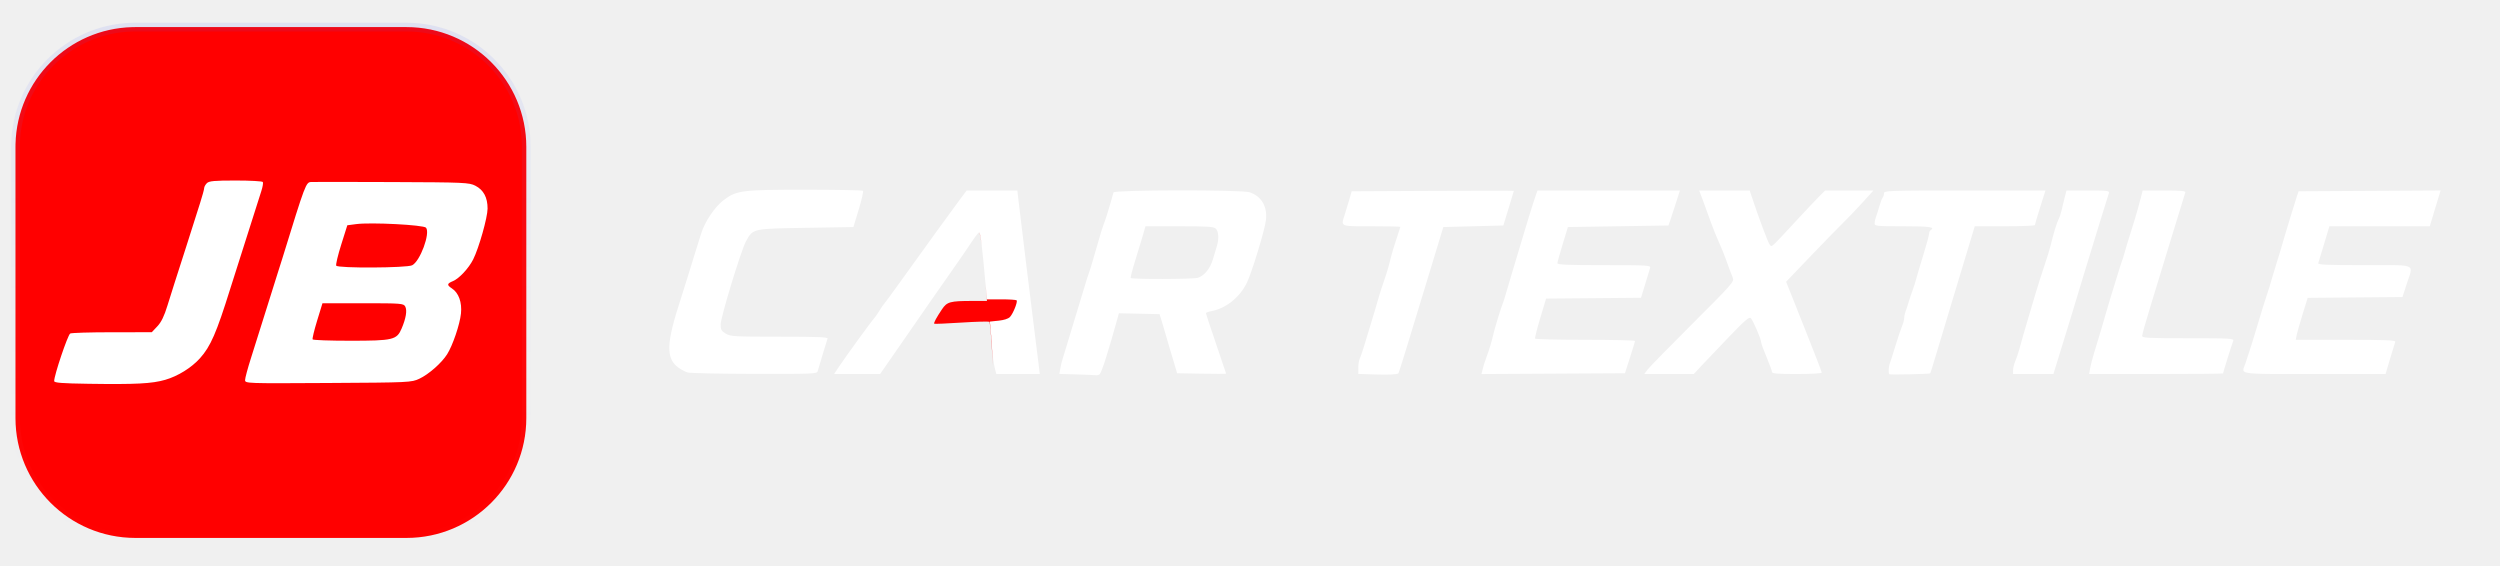
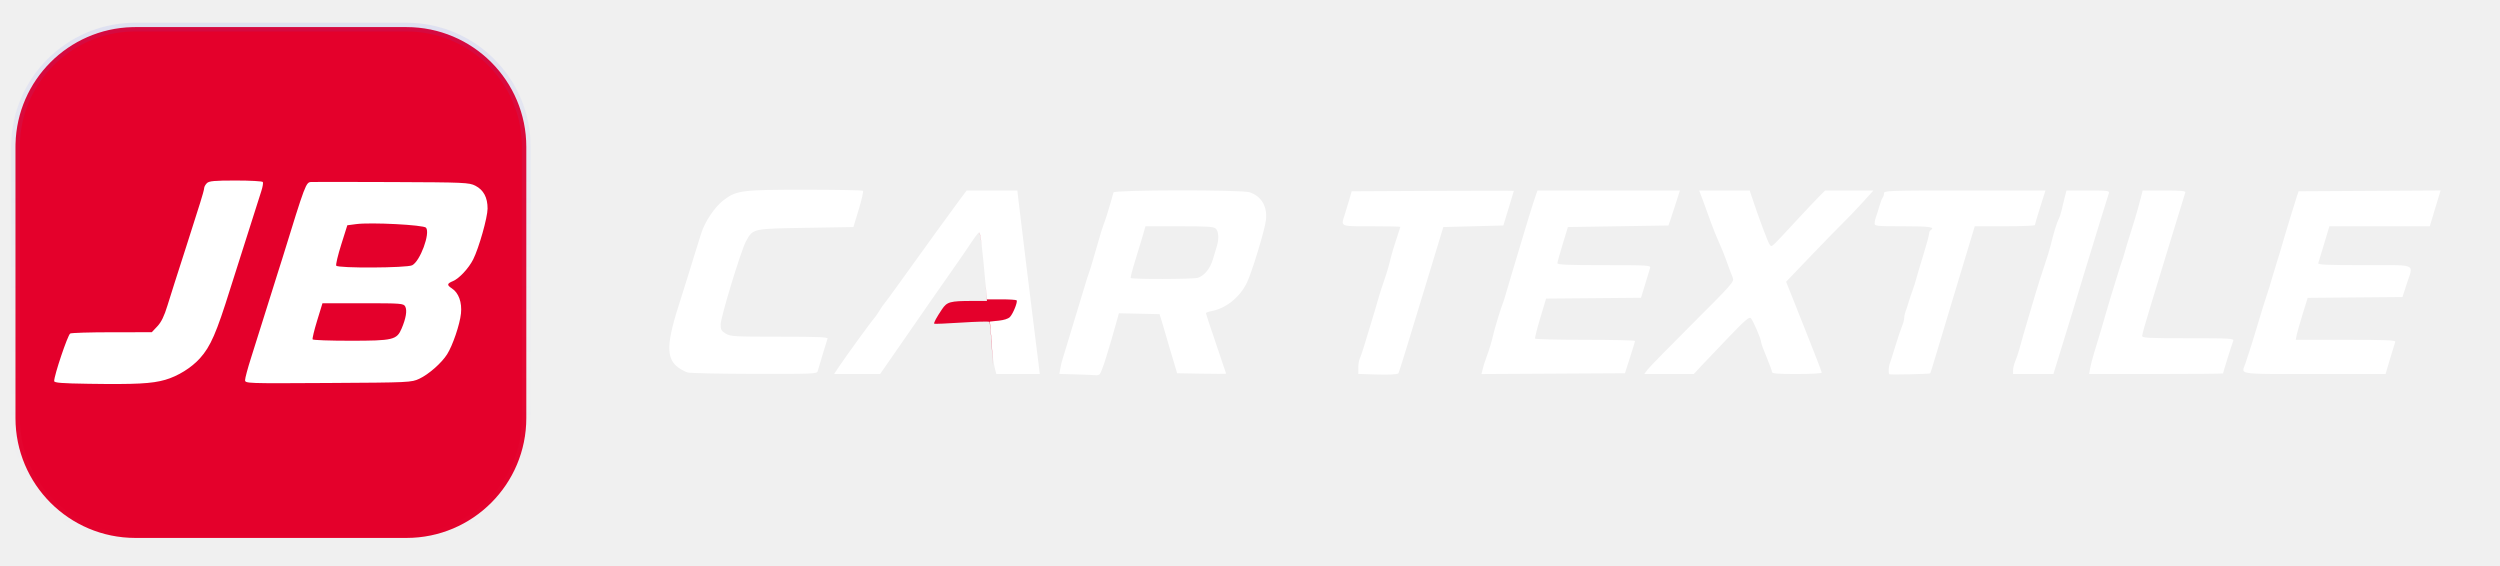
<svg xmlns="http://www.w3.org/2000/svg" width="323" height="73" viewBox="0 0 323 73" fill="none">
  <defs>
    <linearGradient id="jbGrad" x1="31.001" y1="6" x2="31.001" y2="68" gradientUnits="userSpaceOnUse">
      <stop stop-color="#3E57FF" stop-opacity="0.1" />
      <stop offset="1" stop-color="white" stop-opacity="0" />
    </linearGradient>
  </defs>
-   <path transform="translate(-0.025 -5.303) scale(1.12981)" d="M15.501 7.792H46.501C54.071 7.792 60.209 13.929 60.209 21.5V52.5C60.209 60.071 54.071 66.209 46.501 66.209H15.501C7.93 66.208 1.792 60.07 1.792 52.5V21.5L1.797 21.146C1.982 13.856 7.857 7.981 15.147 7.797L15.501 7.792Z" fill="#FF0000" stroke="url(#jbGrad)" />
+   <path transform="translate(-0.025 -5.303) scale(1.12981)" d="M15.501 7.792H46.501C54.071 7.792 60.209 13.929 60.209 21.5V52.5C60.209 60.071 54.071 66.209 46.501 66.209H15.501C7.93 66.208 1.792 60.07 1.792 52.5V21.5L1.797 21.146C1.982 13.856 7.857 7.981 15.147 7.797L15.501 7.792Z" fill="#E4002B" stroke="url(#jbGrad)" />
  <path fill-rule="evenodd" clip-rule="evenodd" transform="translate(-9.737 22.222) scale(0.22022)" fill="#FFFFFF" d="M 290.22 121.30 C285.59,123.46 284.59,123.51 236.75,123.79 C188.33,124.07 188.00,124.06 188.00,122.04 C188.00,120.92 189.54,115.17 191.43,109.26 C193.32,103.34 197.39,90.40 200.48,80.50 C203.57,70.60 206.68,60.70 207.39,58.50 C208.11,56.30 209.18,52.92 209.77,51.00 C223.54,6.35 223.67,6.03 226.89,5.86 C228.32,5.79 249.69,5.81 274.37,5.90 C316.83,6.07 319.45,6.19 323.10,8.05 C327.91,10.51 330.29,14.96 330.27,21.48 C330.25,26.71 325.17,44.65 321.82,51.30 C319.21,56.48 313.60,62.51 309.99,64.00 C306.38,65.50 306.27,66.29 309.35,68.31 C313.32,70.91 315.34,76.50 314.66,83.02 C313.98,89.51 309.82,101.75 306.52,106.97 C303.30,112.06 295.69,118.75 290.22,121.30 Z M 141.14 121.93 C133.36,124.18 123.94,124.67 96.25,124.26 C80.37,124.02 76.00,123.68 76.00,122.65 C76.00,119.23 83.91,95.74 85.39,94.77 C86.00,94.36 97.02,94.02 109.88,94.02 L 133.26 94.00 L 136.53 90.53 C138.85,88.08 140.58,84.51 142.48,78.28 C143.95,73.45 145.76,67.70 146.50,65.50 C147.25,63.30 150.42,53.40 153.56,43.50 C156.69,33.60 160.33,22.18 161.63,18.12 C162.93,14.06 164.00,10.16 164.00,9.44 C164.00,8.73 164.71,7.44 165.57,6.57 C166.86,5.28 169.87,5.00 182.51,5.00 C190.97,5.00 198.13,5.39 198.42,5.88 C198.72,6.36 198.33,8.72 197.55,11.13 C194.95,19.13 181.83,60.38 179.30,68.50 C171.22,94.39 167.74,102.39 161.56,109.25 C156.53,114.85 148.61,119.77 141.14,121.93 Z M 241.48 54.96 C242.44,56.53 282.80,56.32 286.00,54.73 C290.68,52.42 296.79,35.86 294.15,32.68 C292.78,31.03 261.77,29.43 253.21,30.57 L 247.98 31.26 L 244.41 42.59 C242.44,48.83 241.13,54.39 241.48,54.96 Z M 227.63 98.21 C227.90,98.65 237.78,99.00 249.59,99.00 C274.90,99.00 277.01,98.50 279.86,91.79 C282.41,85.79 283.16,81.17 281.96,78.92 C280.99,77.11 279.57,77.00 257.17,77.00 L 233.40 77.00 L 230.27 87.21 C228.55,92.83 227.36,97.78 227.63,98.21 Z" />
  <path fill-rule="evenodd" clip-rule="evenodd" transform="translate(11.928 23.407) scale(0.20094)" fill="white" d="M 647.62 124.23 C647.00,124.64 645.83,124.88 645.00,124.77 C644.17,124.66 638.62,124.43 632.65,124.25 L 621.79 123.93 L 622.44 120.22 C622.79,118.17 623.48,115.38 623.96,114.00 C624.44,112.62 625.61,108.80 626.56,105.50 C627.50,102.20 629.75,94.78 631.56,89.00 C633.37,83.22 636.03,74.45 637.48,69.50 C638.93,64.55 640.49,59.60 640.95,58.50 C641.40,57.40 642.33,54.47 643.00,52.00 C643.68,49.53 644.59,46.38 645.04,45.00 C645.48,43.62 646.59,39.80 647.51,36.50 C648.43,33.20 649.63,29.38 650.19,28.00 C651.37,25.05 653.22,19.27 654.97,13.00 C655.67,10.52 656.39,7.94 656.59,7.25 C657.07,5.54 739.01,5.44 744.10,7.14 C751.86,9.73 755.72,16.46 754.56,25.36 C753.67,32.16 745.40,59.17 742.27,65.50 C737.69,74.74 728.84,81.81 719.69,83.53 C717.66,83.91 716.00,84.51 716.01,84.86 C716.01,85.21 718.93,94.05 722.51,104.50 C726.08,114.94 729.00,123.62 729.00,123.77 C729.00,123.92 721.91,123.93 713.25,123.78 L 697.50 123.50 L 695.73 117.50 C694.75,114.20 693.34,109.47 692.59,107.00 C691.85,104.53 690.67,100.47 689.97,98.00 C689.28,95.53 688.15,91.70 687.46,89.50 L 686.20 85.50 L 673.14 85.22 L 660.07 84.94 L 658.46 90.72 C655.70,100.62 655.23,102.21 651.94,113.00 C650.18,118.78 648.23,123.83 647.62,124.23 Z M 988.65 113.50 L 985.44 123.50 L 893.21 124.02 L 893.98 120.76 C894.41,118.97 895.52,115.47 896.45,113.00 C898.27,108.14 899.66,103.52 900.95,98.00 C901.95,93.73 905.78,81.25 906.93,78.50 C907.39,77.40 908.25,74.70 908.84,72.50 C909.43,70.30 911.50,63.33 913.43,57.00 C915.37,50.67 917.60,43.25 918.38,40.50 C920.54,32.90 927.06,11.86 928.22,8.75 L 929.24 6.00 L 1020.78 6.00 L 1018.31 13.75 C1016.95,18.01 1015.30,23.08 1014.63,25.00 L 1013.42 28.50 L 948.76 29.50 L 945.41 40.50 C943.56,46.55 942.04,52.06 942.02,52.75 C942.01,53.72 948.67,54.00 972.07,54.00 C1000.23,54.00 1002.10,54.11 1001.63,55.75 C1001.35,56.71 999.92,61.43 998.45,66.24 L 995.77 74.97 L 965.25 75.24 L 934.73 75.50 L 930.98 88.00 C928.92,94.88 927.43,100.84 927.68,101.25 C927.92,101.66 942.49,102.00 960.06,102.00 C977.63,102.00 991.97,102.34 991.93,102.75 C991.89,103.16 990.42,108.00 988.65,113.50 Z M 1477.39 114.25 L 1474.50 123.99 L 1428.75 124.00 C1425.13,124.00 1421.78,124.00 1418.70,124.00 C1390.91,124.03 1383.97,124.03 1383.14,121.79 C1382.87,121.04 1383.27,120.04 1383.80,118.71 C1383.98,118.27 1384.17,117.79 1384.36,117.27 C1385.88,113.04 1390.61,98.10 1391.88,93.50 C1393.06,89.22 1398.14,72.87 1399.03,70.50 C1399.44,69.40 1400.33,66.47 1401.00,64.00 C1401.68,61.53 1403.25,56.35 1404.48,52.50 C1405.72,48.65 1407.29,43.47 1407.97,41.00 C1408.65,38.53 1409.77,34.70 1410.47,32.50 C1411.16,30.30 1412.74,25.12 1413.97,21.00 C1415.21,16.88 1416.75,11.93 1417.40,10.00 L 1418.58 6.50 L 1464.24 6.24 L 1509.90 5.98 L 1509.05 8.74 C1508.57,10.26 1507.01,15.44 1505.56,20.25 L 1502.94 29.00 L 1438.38 29.00 L 1435.01 40.25 C1433.16,46.44 1431.46,52.06 1431.22,52.75 C1430.88,53.73 1437.24,54.00 1460.89,54.00 C1464.19,54.00 1467.15,53.99 1469.80,53.98 C1484.03,53.92 1489.28,53.89 1490.45,56.07 C1491.14,57.34 1490.42,59.36 1489.30,62.57 C1488.94,63.59 1488.54,64.73 1488.13,66.00 L 1485.38 74.50 L 1454.91 74.76 L 1424.43 75.03 L 1421.20 85.44 C1419.43,91.17 1417.70,97.24 1417.36,98.93 L 1416.75 102.00 L 1448.98 102.00 C1474.35,102.00 1481.11,102.27 1480.75,103.25 C1480.49,103.94 1478.98,108.89 1477.39,114.25 Z M 1035.05 118.25 L 1029.71 124.00 L 997.86 124.00 L 999.91 121.25 C1001.03,119.74 1014.07,106.40 1028.89,91.61 C1054.67,65.87 1055.78,64.60 1054.79,62.11 C1052.98,57.55 1052.25,55.62 1050.45,50.50 C1049.49,47.75 1047.39,42.63 1045.80,39.12 C1044.21,35.61 1041.86,29.76 1040.58,26.12 C1039.31,22.48 1037.12,16.46 1035.72,12.75 L 1033.18 6.00 L 1065.66 6.00 L 1066.73 9.25 C1071.26,23.01 1077.52,39.74 1078.56,40.88 C1078.89,41.23 1079.06,41.57 1079.34,41.68 C1080.21,42.03 1082.03,40.07 1092.51,28.76 C1093.58,27.60 1094.74,26.35 1096.00,25.00 C1102.32,18.18 1109.00,11.12 1110.84,9.30 L 1114.17 6.00 L 1145.21 6.00 L 1138.19 13.75 C1134.32,18.01 1128.84,23.75 1126.00,26.50 C1123.16,29.25 1113.69,38.97 1104.95,48.09 L 1089.07 64.68 L 1100.53 93.44 C1106.84,109.25 1112.00,122.60 1112.00,123.09 C1112.00,123.60 1104.89,124.00 1096.00,124.00 C1083.66,124.00 1080.00,123.71 1080.00,122.72 C1080.00,122.02 1078.43,117.70 1076.50,113.14 C1074.57,108.58 1073.00,104.23 1073.00,103.49 C1073.00,101.61 1067.95,89.81 1066.44,88.14 C1065.42,87.01 1063.00,89.05 1052.80,99.64 C1045.98,106.71 1037.99,115.09 1035.05,118.25 Z M 466.37 122.25 C465.90,123.88 463.13,123.99 425.68,123.91 C403.58,123.87 384.28,123.46 382.79,123.01 C381.30,122.56 378.71,121.22 377.03,120.02 C368.63,114.04 368.93,104.41 378.42,75.50 C379.69,71.65 381.73,65.12 382.97,61.00 C384.20,56.88 386.22,50.35 387.45,46.50 C388.68,42.65 390.49,36.87 391.47,33.66 C393.73,26.21 400.26,16.48 405.82,12.28 C414.27,5.89 417.27,5.50 458.17,5.50 C478.33,5.50 495.15,5.81 495.53,6.19 C495.91,6.58 494.68,11.98 492.79,18.19 L 489.36 29.50 L 458.75 30.00 C424.30,30.56 424.86,30.44 420.33,38.59 C417.20,44.21 404.00,87.50 404.00,92.13 C404.00,95.46 404.48,96.32 407.25,98.01 C410.31,99.87 412.36,99.99 441.86,100.00 C466.53,100.00 473.11,100.27 472.74,101.25 C472.34,102.30 468.10,116.28 466.37,122.25 Z M 519.02 106.00 L 506.53 124.00 L 476.94 124.00 L 480.22 119.08 C484.50,112.67 501.08,89.85 502.62,88.28 C503.27,87.60 504.84,85.35 506.10,83.28 C507.36,81.20 508.67,79.28 509.01,79.00 C509.34,78.72 514.09,72.27 519.56,64.65 C535.74,42.10 551.13,20.84 556.83,13.17 L 562.16 6.00 L 594.77 6.00 L 595.43 11.75 C596.56,21.62 603.91,81.72 606.04,98.50 C607.15,107.30 608.32,116.64 608.63,119.25 L 609.19 124.00 L 581.24 124.00 L 580.16 119.72 C579.57,117.37 578.83,111.64 578.51,106.97 C578.19,102.31 577.74,96.65 577.51,94.39 L 577.08 90.27 L 582.71 89.69 C586.24,89.33 588.96,88.44 590.03,87.30 C592.09,85.10 595.13,77.46 594.28,76.61 C593.94,76.28 589.51,76.00 584.43,76.00 L 575.20 76.00 L 574.55 68.75 C572.06,40.95 571.07,33.00 570.13,33.00 C569.72,33.00 567.38,36.04 564.94,39.75 C562.50,43.46 557.35,50.95 553.50,56.40 C549.65,61.84 543.12,71.18 539.00,77.15 C534.88,83.12 525.88,96.10 519.02,106.00 Z M 1181.74 123.56 C1181.22,124.02 1155.90,124.57 1155.46,124.13 C1154.71,123.37 1154.94,119.27 1155.87,116.80 C1156.35,115.53 1157.97,110.45 1159.48,105.50 C1160.98,100.55 1162.84,95.02 1163.61,93.22 C1164.37,91.41 1165.00,89.07 1165.00,88.01 C1165.00,86.96 1165.39,85.06 1165.87,83.80 C1166.35,82.53 1167.28,79.70 1167.93,77.50 C1168.59,75.30 1169.72,71.93 1170.45,70.00 C1171.19,68.07 1172.25,64.70 1172.82,62.50 C1173.39,60.30 1175.46,53.32 1177.43,46.99 C1179.39,40.66 1181.00,34.72 1181.00,33.80 C1181.00,32.87 1181.45,31.84 1182.00,31.50 C1185.18,29.54 1181.43,29.00 1164.50,29.00 C1146.82,29.00 1146.00,28.91 1146.00,27.05 C1146.00,25.97 1146.40,24.06 1146.90,22.80 C1147.39,21.53 1148.37,18.48 1149.07,16.00 C1149.77,13.52 1150.72,11.07 1151.17,10.55 C1151.63,10.03 1152.00,8.79 1152.00,7.80 C1152.00,6.09 1154.59,6.00 1203.91,6.00 L 1255.82 6.00 L 1252.43 16.75 C1250.56,22.66 1249.03,27.84 1249.02,28.25 C1249.01,28.66 1240.31,29.00 1229.69,29.00 L 1210.37 29.00 L 1200.02 63.25 C1194.33,82.09 1187.94,103.32 1185.83,110.42 C1183.72,117.53 1181.88,123.44 1181.74,123.56 Z M 839.81 123.52 C839.01,124.32 833.65,124.58 824.25,124.27 L 814.00 123.93 L 814.00 119.95 C814.00,117.76 814.40,115.19 814.89,114.24 C815.67,112.73 818.89,102.59 822.28,91.00 C822.85,89.07 823.87,85.70 824.55,83.50 C825.23,81.30 826.35,77.47 827.03,75.00 C827.71,72.53 829.14,68.03 830.21,65.00 C832.33,59.01 833.69,54.43 834.94,49.00 C835.38,47.08 836.93,41.96 838.37,37.62 C839.82,33.29 841.00,29.58 841.00,29.37 C841.00,29.17 832.67,29.00 822.50,29.00 C821.34,29.00 820.24,29.00 819.21,29.00 C808.95,29.02 805.10,29.02 804.20,27.39 C803.65,26.42 804.17,24.85 805.00,22.34 C805.13,21.92 805.28,21.47 805.43,21.00 C806.23,18.52 807.52,14.25 808.31,11.50 L 809.74 6.50 L 861.87 6.24 C890.54,6.10 914.00,6.10 914.00,6.24 C913.99,6.38 912.47,11.45 910.62,17.50 L 907.25 28.50 L 887.96 29.00 L 868.66 29.50 L 867.90 32.00 C867.47,33.38 863.45,46.65 858.94,61.50 C845.84,104.72 840.15,123.19 839.81,123.52 Z M 1370.00 123.62 C1370.00,123.83 1350.63,124.00 1326.95,124.00 L 1283.91 124.00 L 1284.56 120.25 C1284.92,118.19 1286.05,113.80 1287.08,110.50 C1289.66,102.22 1293.80,88.31 1295.11,83.50 C1295.71,81.30 1296.78,77.70 1297.48,75.50 C1298.18,73.30 1299.98,67.45 1301.47,62.50 C1302.96,57.55 1304.54,52.60 1304.98,51.50 C1305.41,50.40 1306.25,47.70 1306.84,45.50 C1307.43,43.30 1308.85,38.58 1310.01,35.00 C1311.16,31.42 1312.56,26.92 1313.11,25.00 C1313.66,23.08 1314.52,20.15 1315.02,18.50 C1315.51,16.85 1316.46,13.36 1317.13,10.75 L 1318.34 6.00 L 1332.28 6.00 C1343.01,6.00 1346.11,6.29 1345.75,7.25 C1345.50,7.94 1341.59,20.65 1337.07,35.50 C1332.55,50.35 1326.40,70.46 1323.42,80.18 C1320.44,89.90 1318.00,98.56 1318.00,99.43 C1318.00,100.82 1321.36,101.00 1347.61,101.00 C1375.40,101.00 1377.17,101.11 1376.52,102.75 C1375.71,104.78 1370.00,123.06 1370.00,123.62 Z M 1264.56 112.25 L 1260.94 124.00 L 1235.00 124.00 L 1235.00 121.53 C1235.00,120.18 1235.63,117.59 1236.40,115.78 C1237.18,113.98 1238.36,110.47 1239.04,108.00 C1241.11,100.42 1241.86,97.80 1244.33,89.50 C1245.64,85.10 1247.91,77.45 1249.37,72.50 C1250.84,67.55 1253.41,59.45 1255.09,54.50 C1256.77,49.55 1258.51,43.92 1258.97,42.00 C1260.83,34.21 1263.08,26.72 1264.18,24.67 C1264.83,23.48 1265.70,20.92 1266.12,19.00 C1266.55,17.08 1267.45,13.36 1268.12,10.75 L 1269.34 6.00 L 1283.24 6.00 C1296.01,6.00 1297.09,6.14 1296.60,7.75 C1296.31,8.71 1293.54,17.60 1290.45,27.50 C1287.36,37.40 1282.82,52.25 1280.35,60.50 C1277.89,68.75 1274.15,81.12 1272.03,88.00 C1269.91,94.88 1266.54,105.79 1264.56,112.25 Z M 667.69 62.25 C668.21,63.16 707.57,63.07 710.75,62.15 C714.87,60.96 718.74,56.24 720.51,50.25 C721.44,47.09 722.61,43.20 723.10,41.60 C724.47,37.17 724.18,32.32 722.43,30.57 C721.10,29.24 717.54,29.00 699.00,29.00 L 677.14 29.00 L 675.51 34.75 C674.61,37.91 672.38,45.22 670.57,51.00 C668.75,56.78 667.46,61.84 667.69,62.25 Z" />
-   <path fill-rule="evenodd" clip-rule="evenodd" transform="translate(11.928 23.407) scale(0.20094)" fill="#FF0000" d="M 577.51 94.39 C577.68,96.03 577.96,99.47 578.23,103.02 C578.35,105.14 578.48,107.43 578.59,109.75 L 578.99 118.36 L 578.39 107.56 C577.88,98.52 577.16,90.83 576.80,90.47 C576.44,90.10 568.39,90.31 558.92,90.92 C549.45,91.53 541.53,91.87 541.33,91.66 C540.86,91.20 542.78,87.64 546.32,82.37 C549.57,77.55 551.48,77.03 565.87,77.01 L 575.23 77.00 L 574.58 69.25 C574.44,67.61 574.30,66.02 574.17,64.49 C574.29,65.86 574.42,67.28 574.55,68.75 L 575.20 76.00 L 584.43 76.00 C589.51,76.00 593.94,76.28 594.28,76.61 C595.13,77.46 592.09,85.10 590.03,87.30 C588.96,88.44 586.24,89.33 582.71,89.69 L 577.08 90.27 Z M 571.97 42.18 C571.21,35.94 570.61,33.00 570.13,33.00 C570.65,33.00 571.18,35.40 571.97,42.18 Z" />
+   <path fill-rule="evenodd" clip-rule="evenodd" transform="translate(11.928 23.407) scale(0.20094)" fill="#E4002B" d="M 577.51 94.39 C577.68,96.03 577.96,99.47 578.23,103.02 C578.35,105.14 578.48,107.43 578.59,109.75 L 578.99 118.36 L 578.39 107.56 C577.88,98.52 577.16,90.83 576.80,90.47 C576.44,90.10 568.39,90.31 558.92,90.92 C549.45,91.53 541.53,91.87 541.33,91.66 C540.86,91.20 542.78,87.64 546.32,82.37 C549.57,77.55 551.48,77.03 565.87,77.01 L 575.23 77.00 L 574.58 69.25 C574.44,67.61 574.30,66.02 574.17,64.49 C574.29,65.86 574.42,67.28 574.55,68.75 L 575.20 76.00 L 584.43 76.00 C589.51,76.00 593.94,76.28 594.28,76.61 C595.13,77.46 592.09,85.10 590.03,87.30 C588.96,88.44 586.24,89.33 582.71,89.69 L 577.08 90.27 Z M 571.97 42.18 C571.21,35.94 570.61,33.00 570.13,33.00 C570.65,33.00 571.18,35.40 571.97,42.18 Z" />
</svg>
